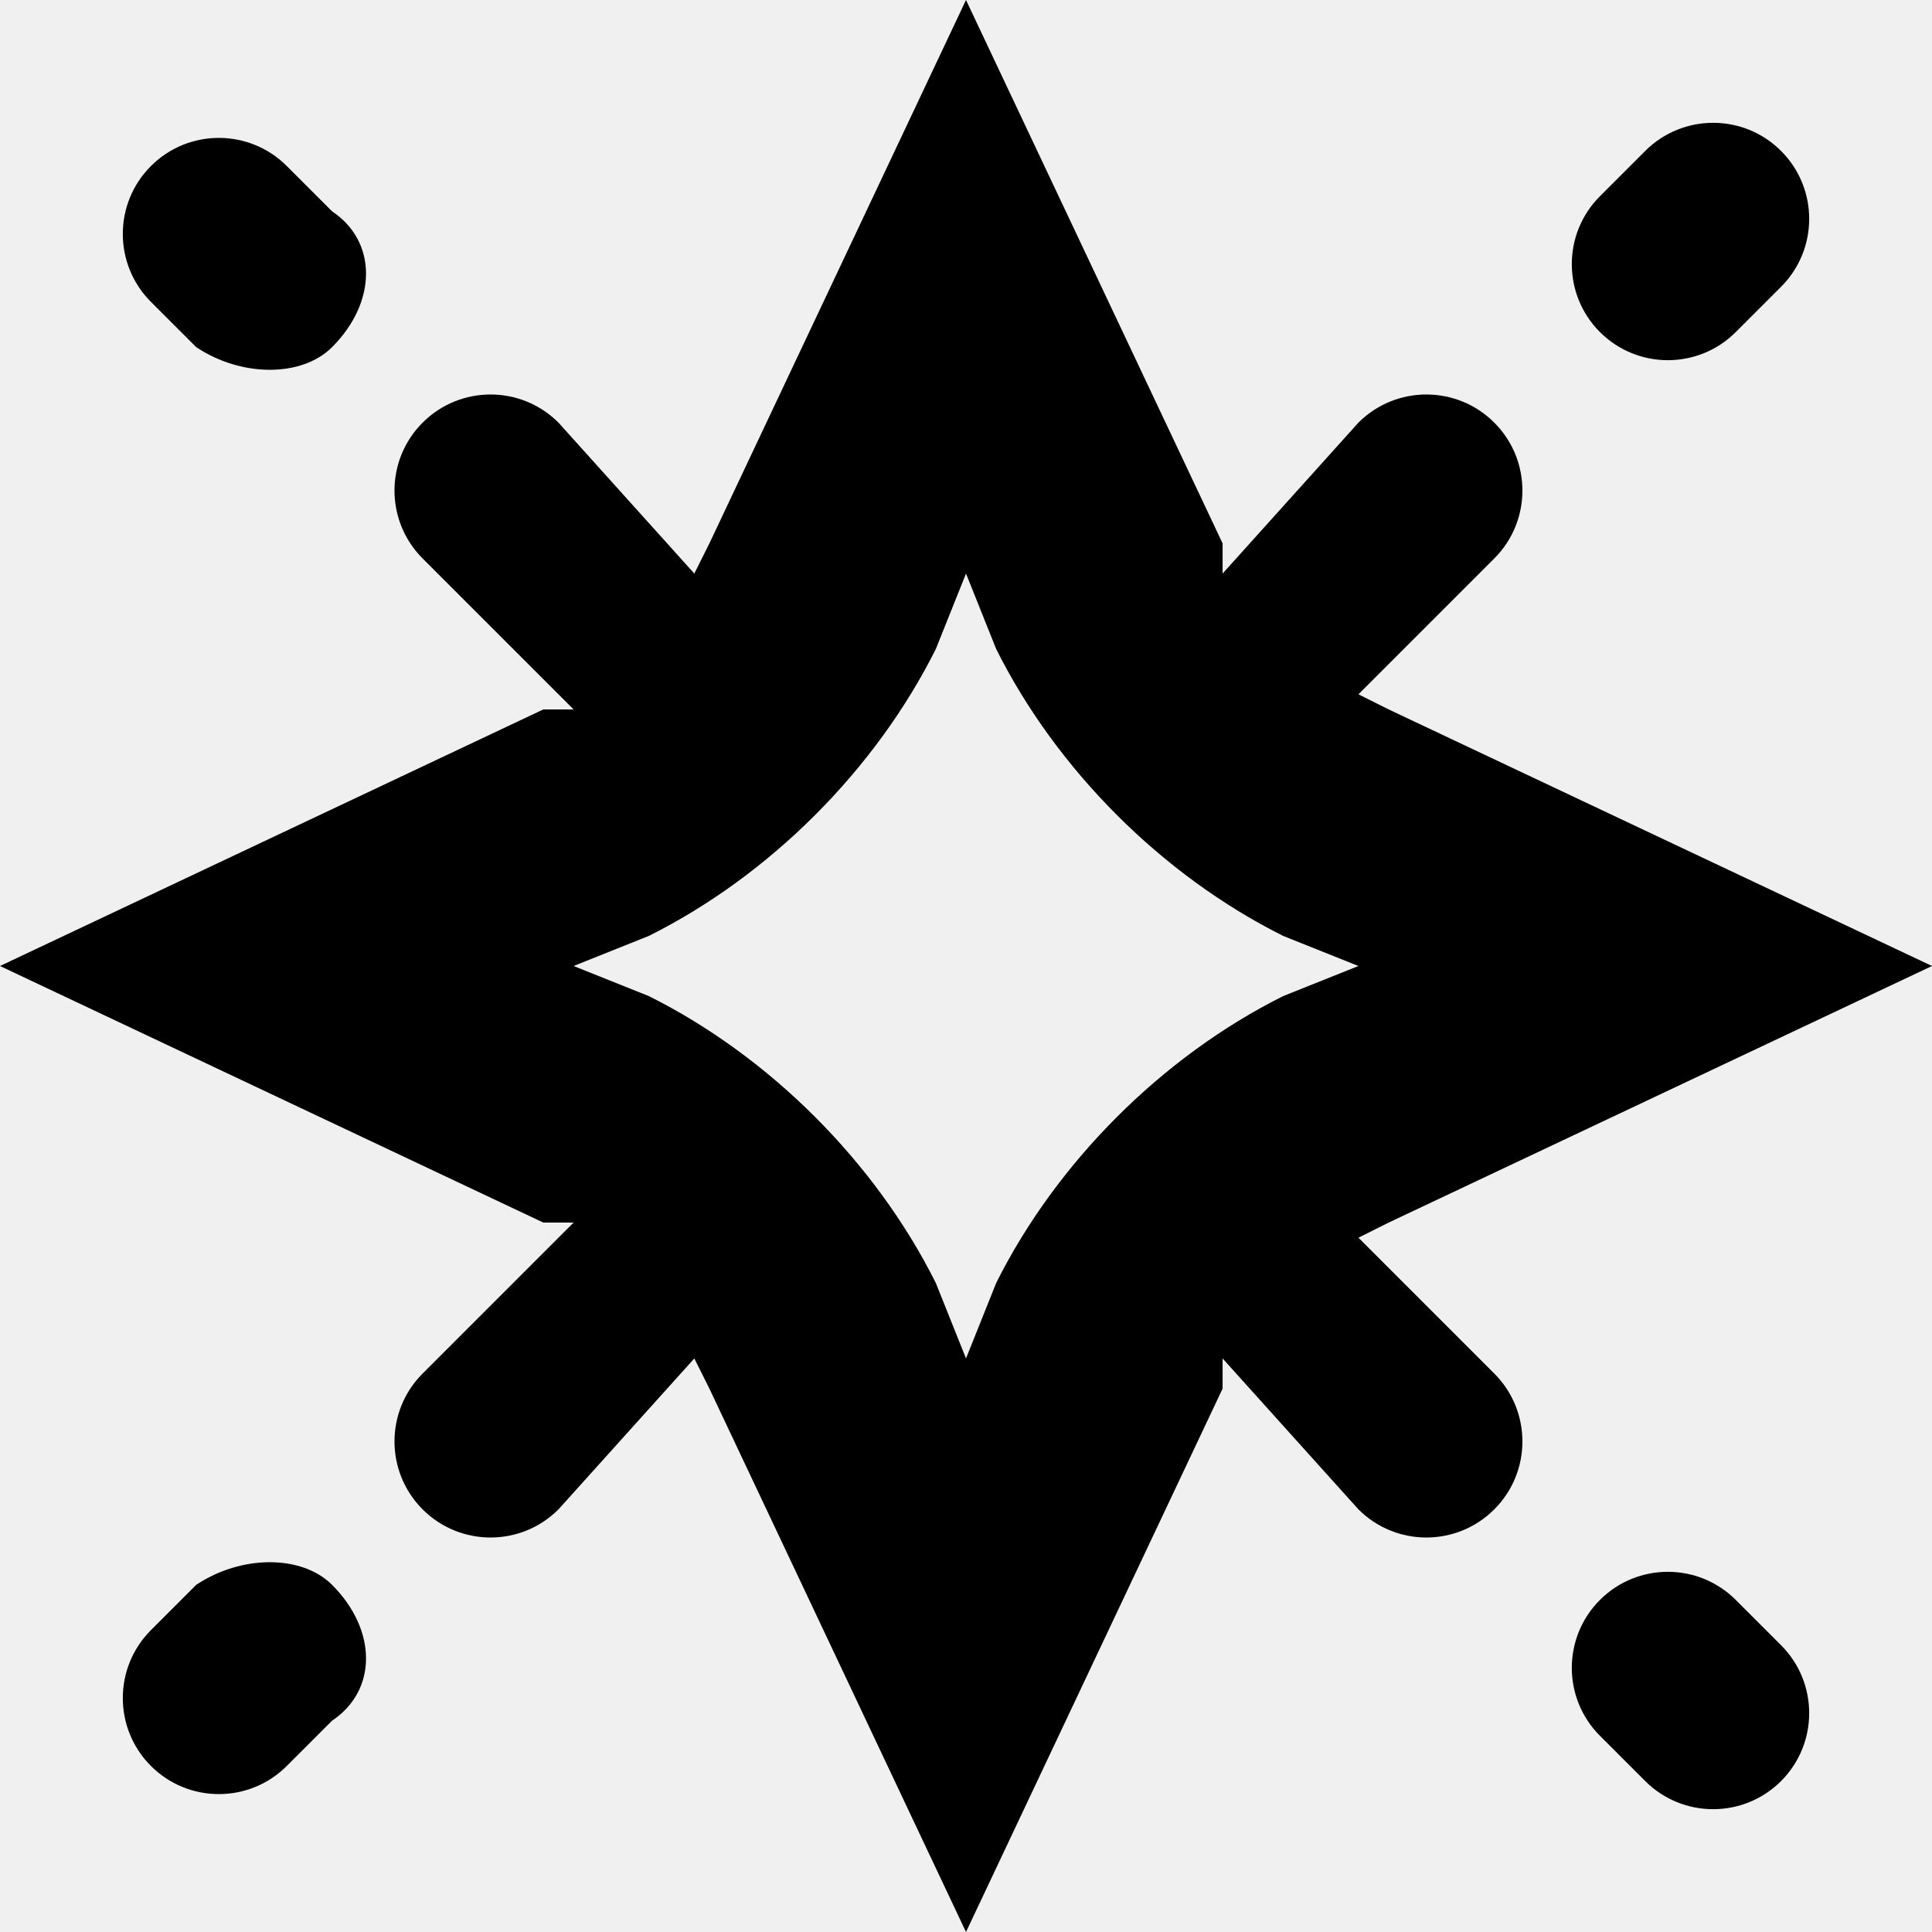
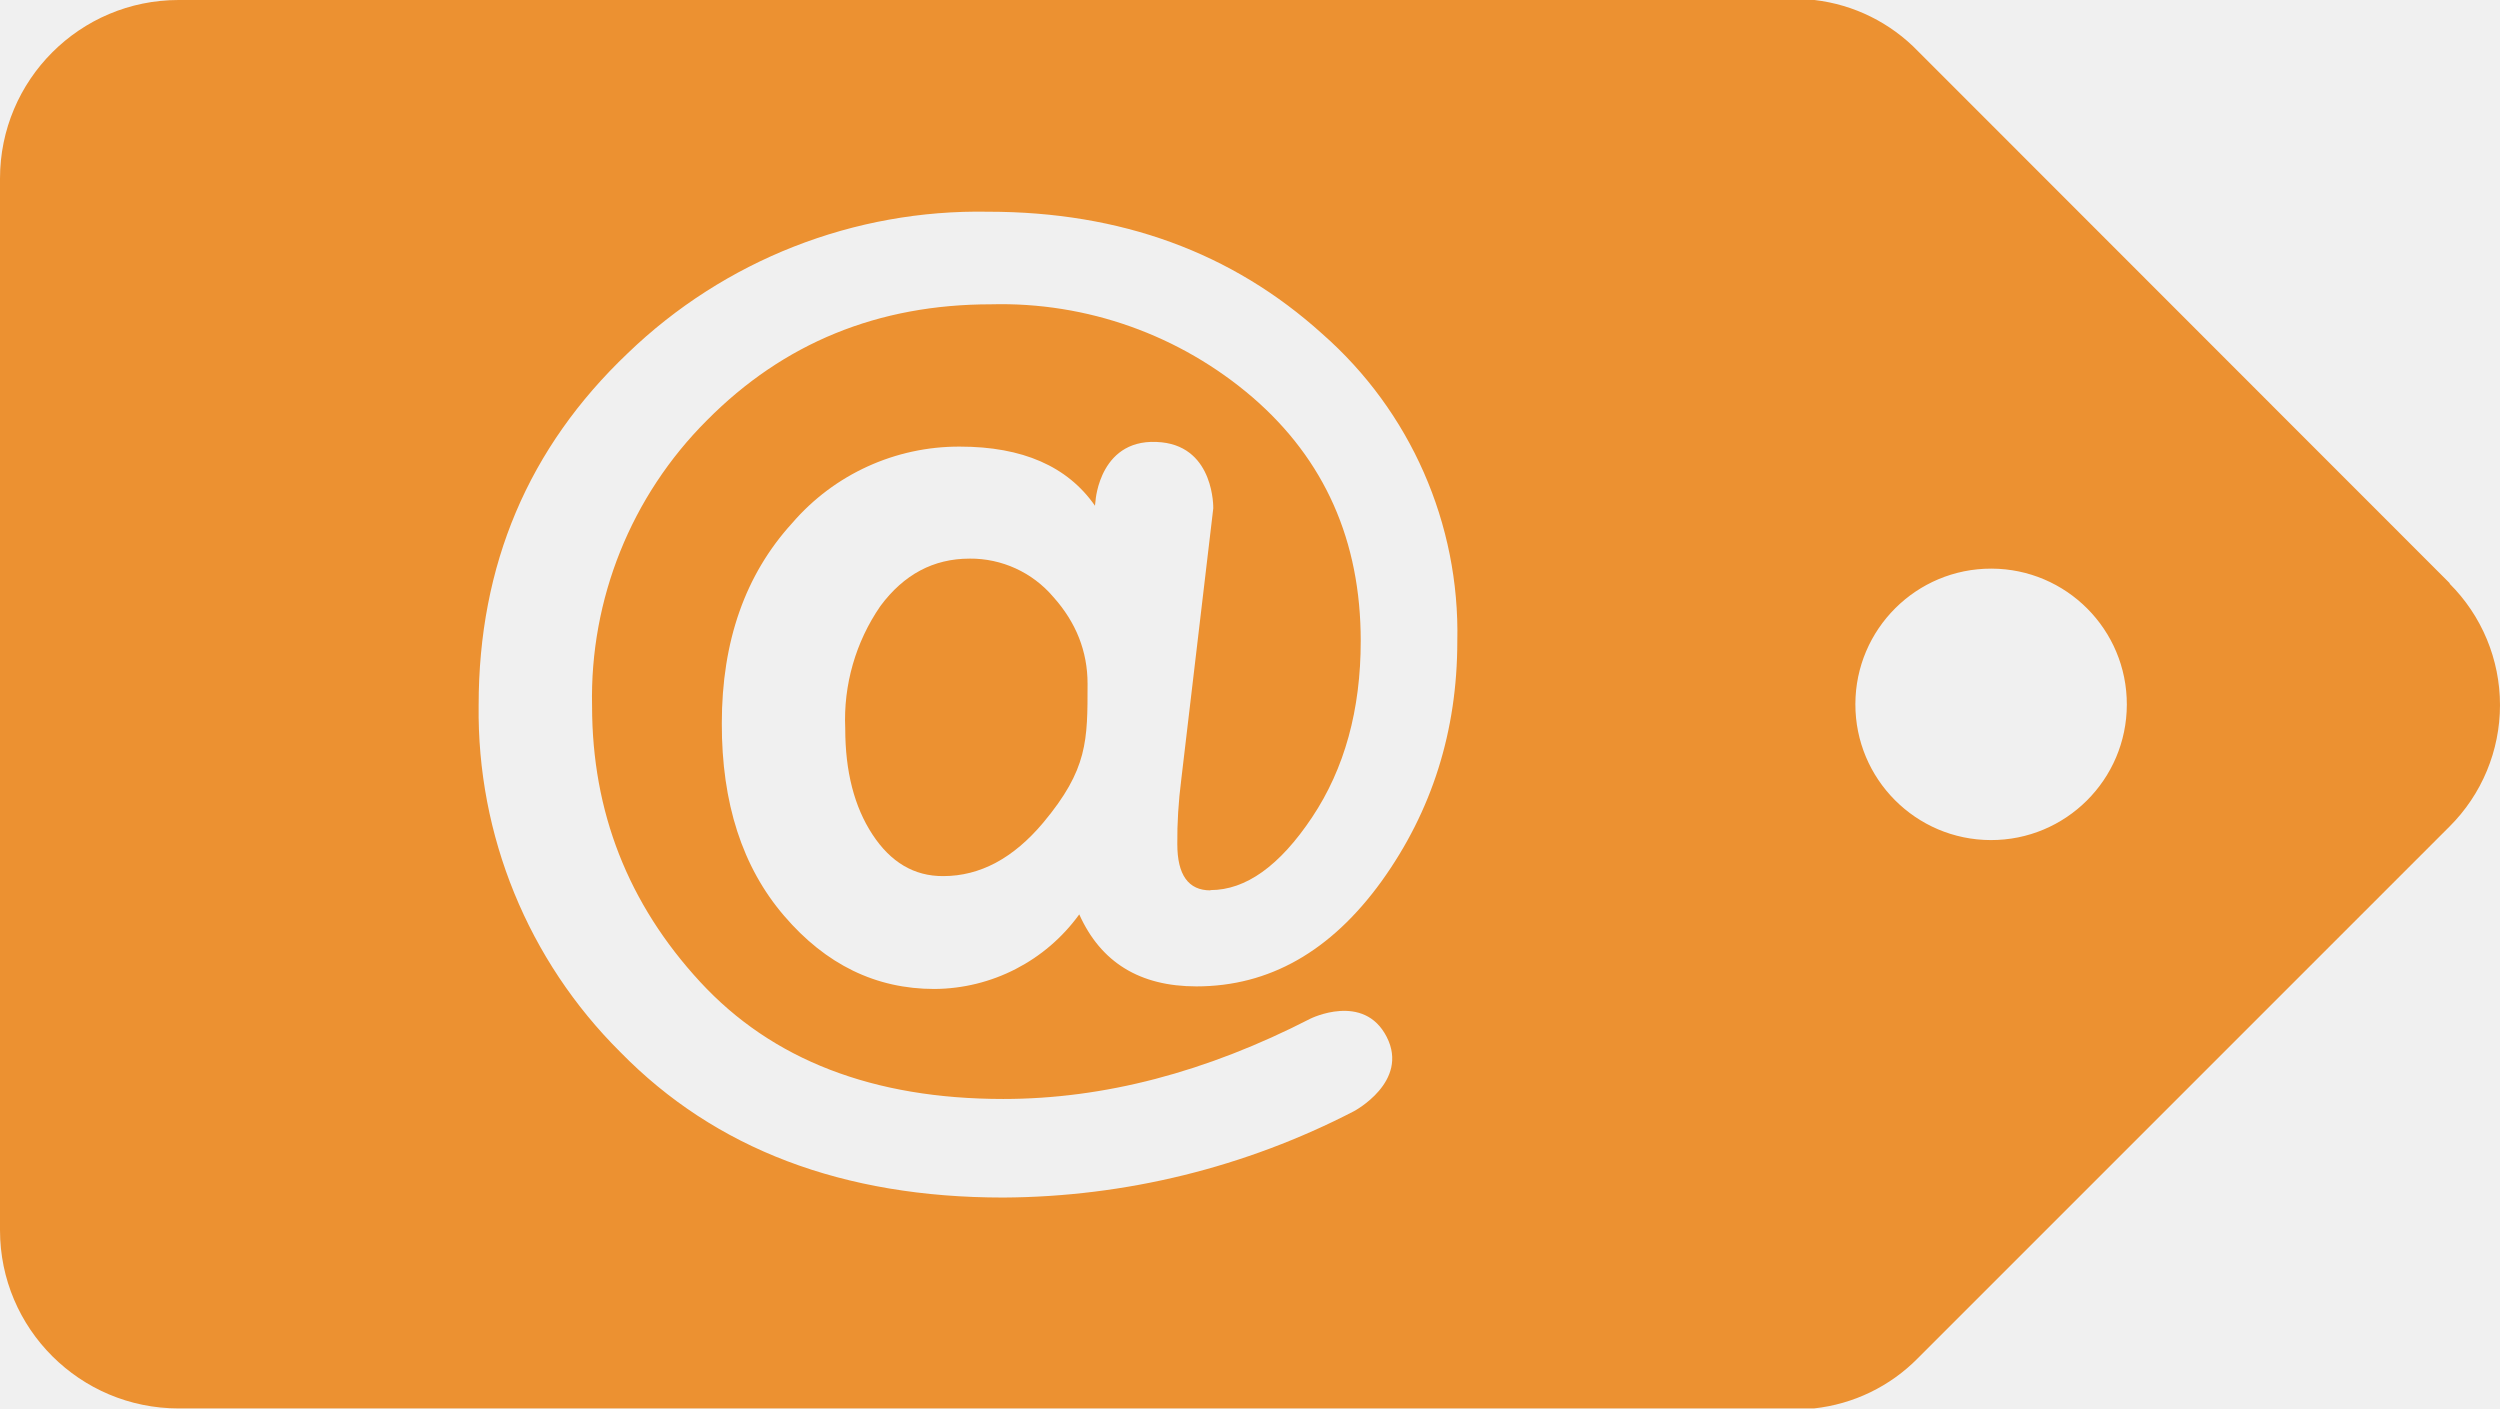
- <svg xmlns="http://www.w3.org/2000/svg" viewBox="0 0 128 128">
-   <path fill-rule="evenodd" d="M81 36 64 0 47 36l-1 2-9-10a6 6 0 0 0-9 9l10 10h-2L0 64l36 17h2L28 91a6 6 0 1 0 9 9l9-10 1 2 17 36 17-36v-2l9 10a6 6 0 1 0 9-9l-9-9 2-1 36-17-36-17-2-1 9-9a6 6 0 1 0-9-9l-9 10v-2Zm-17 2-2 5c-4 8-11 15-19 19l-5 2 5 2c8 4 15 11 19 19l2 5 2-5c4-8 11-15 19-19l5-2-5-2c-8-4-15-11-19-19l-2-5Z" clip-rule="evenodd" />
-   <path d="M118 19a6 6 0 0 0-9-9l-3 3a6 6 0 1 0 9 9l3-3Zm-96 4c-2 2-6 2-9 0l-3-3a6 6 0 1 1 9-9l3 3c3 2 3 6 0 9Zm0 82c-2-2-6-2-9 0l-3 3a6 6 0 1 0 9 9l3-3c3-2 3-6 0-9Zm96 4a6 6 0 0 1-9 9l-3-3a6 6 0 1 1 9-9l3 3Z" />
-   <style>path{fill:#000}@media (prefers-color-scheme:dark){path{fill:#fff}}</style>
+ <svg xmlns="http://www.w3.org/2000/svg" version="1.1" width="124.018" height="69.868" viewBox="0 0 124.018 69.868" id="svg13">
+   <defs id="defs13" />
+   <path fill="#ec9131" d="M 121.537,28.945 95.157,2.551 A 8.505,8.505 0 0 0 90.012,0 H 8.86 A 8.86,8.86 0 0 0 0,8.859 v 52.164 c 0,4.89 3.97,8.845 8.86,8.845 h 81.123 a 8.505,8.505 0 0 0 5.16,-2.495 l 26.366,-26.365 a 8.505,8.505 0 0 0 0,-12.063 m -61.463,15.21 q 2.636,0 5.046,-3.615 2.41,-3.615 2.41,-8.746 0,-7.442 -5.358,-12.077 A 19.136,19.136 0 0 0 49.159,15.096 q -8.391,0 -14.09,5.755 a 19.42,19.42 0 0 0 -5.698,14.175 q 0,7.867 5.358,13.679 5.358,5.812 15.04,5.812 7.484,0 15.238,-3.984 c 0,0 2.65,-1.318 3.785,0.908 1.134,2.225 -1.63,3.685 -1.63,3.685 a 38.273,38.273 0 0 1 -17.393,4.281 q -11.935,0 -18.995,-7.215 a 23.814,23.814 0 0 1 -7.03,-17.208 q 0,-10.433 7.399,-17.464 a 25.09,25.09 0 0 1 17.875,-7.017 q 9.865,0 16.57,6.053 a 19.703,19.703 0 0 1 6.705,15.252 q 0,6.677 -3.756,11.907 -3.77,5.217 -9.186,5.217 -4.21,0 -5.812,-3.572 a 8.93,8.93 0 0 1 -7.186,3.7 q -4.352,0 -7.456,-3.63 -3.105,-3.614 -3.09,-9.553 0,-6.096 3.487,-9.923 a 10.915,10.915 0 0 1 8.32,-3.799 q 4.664,0 6.705,2.934 l 0.028,-0.255 c 0,0 0.213,-3.218 3.29,-2.891 2.621,0.283 2.55,3.274 2.55,3.274 l -1.586,13.438 q -0.213,1.672 -0.198,3.218 0,2.296 1.644,2.296 m 38.712,-2.495 a 6.733,6.733 0 1 1 0.028,-13.466 6.733,6.733 0 0 1 -0.028,13.466" id="path11" />
+   <path fill="#ec9131" d="m 48.096,27.712 q -2.679,0 -4.422,2.353 a 9.923,9.923 0 0 0 -1.744,6.08 q 0,3.19 1.347,5.246 1.36,2.083 3.515,2.07 2.736,0 4.961,-2.652 c 2.212,-2.65 2.198,-4.068 2.198,-6.889 q 0,-2.41 -1.701,-4.309 a 5.387,5.387 0 0 0 -4.154,-1.9" id="path12" />
</svg>
